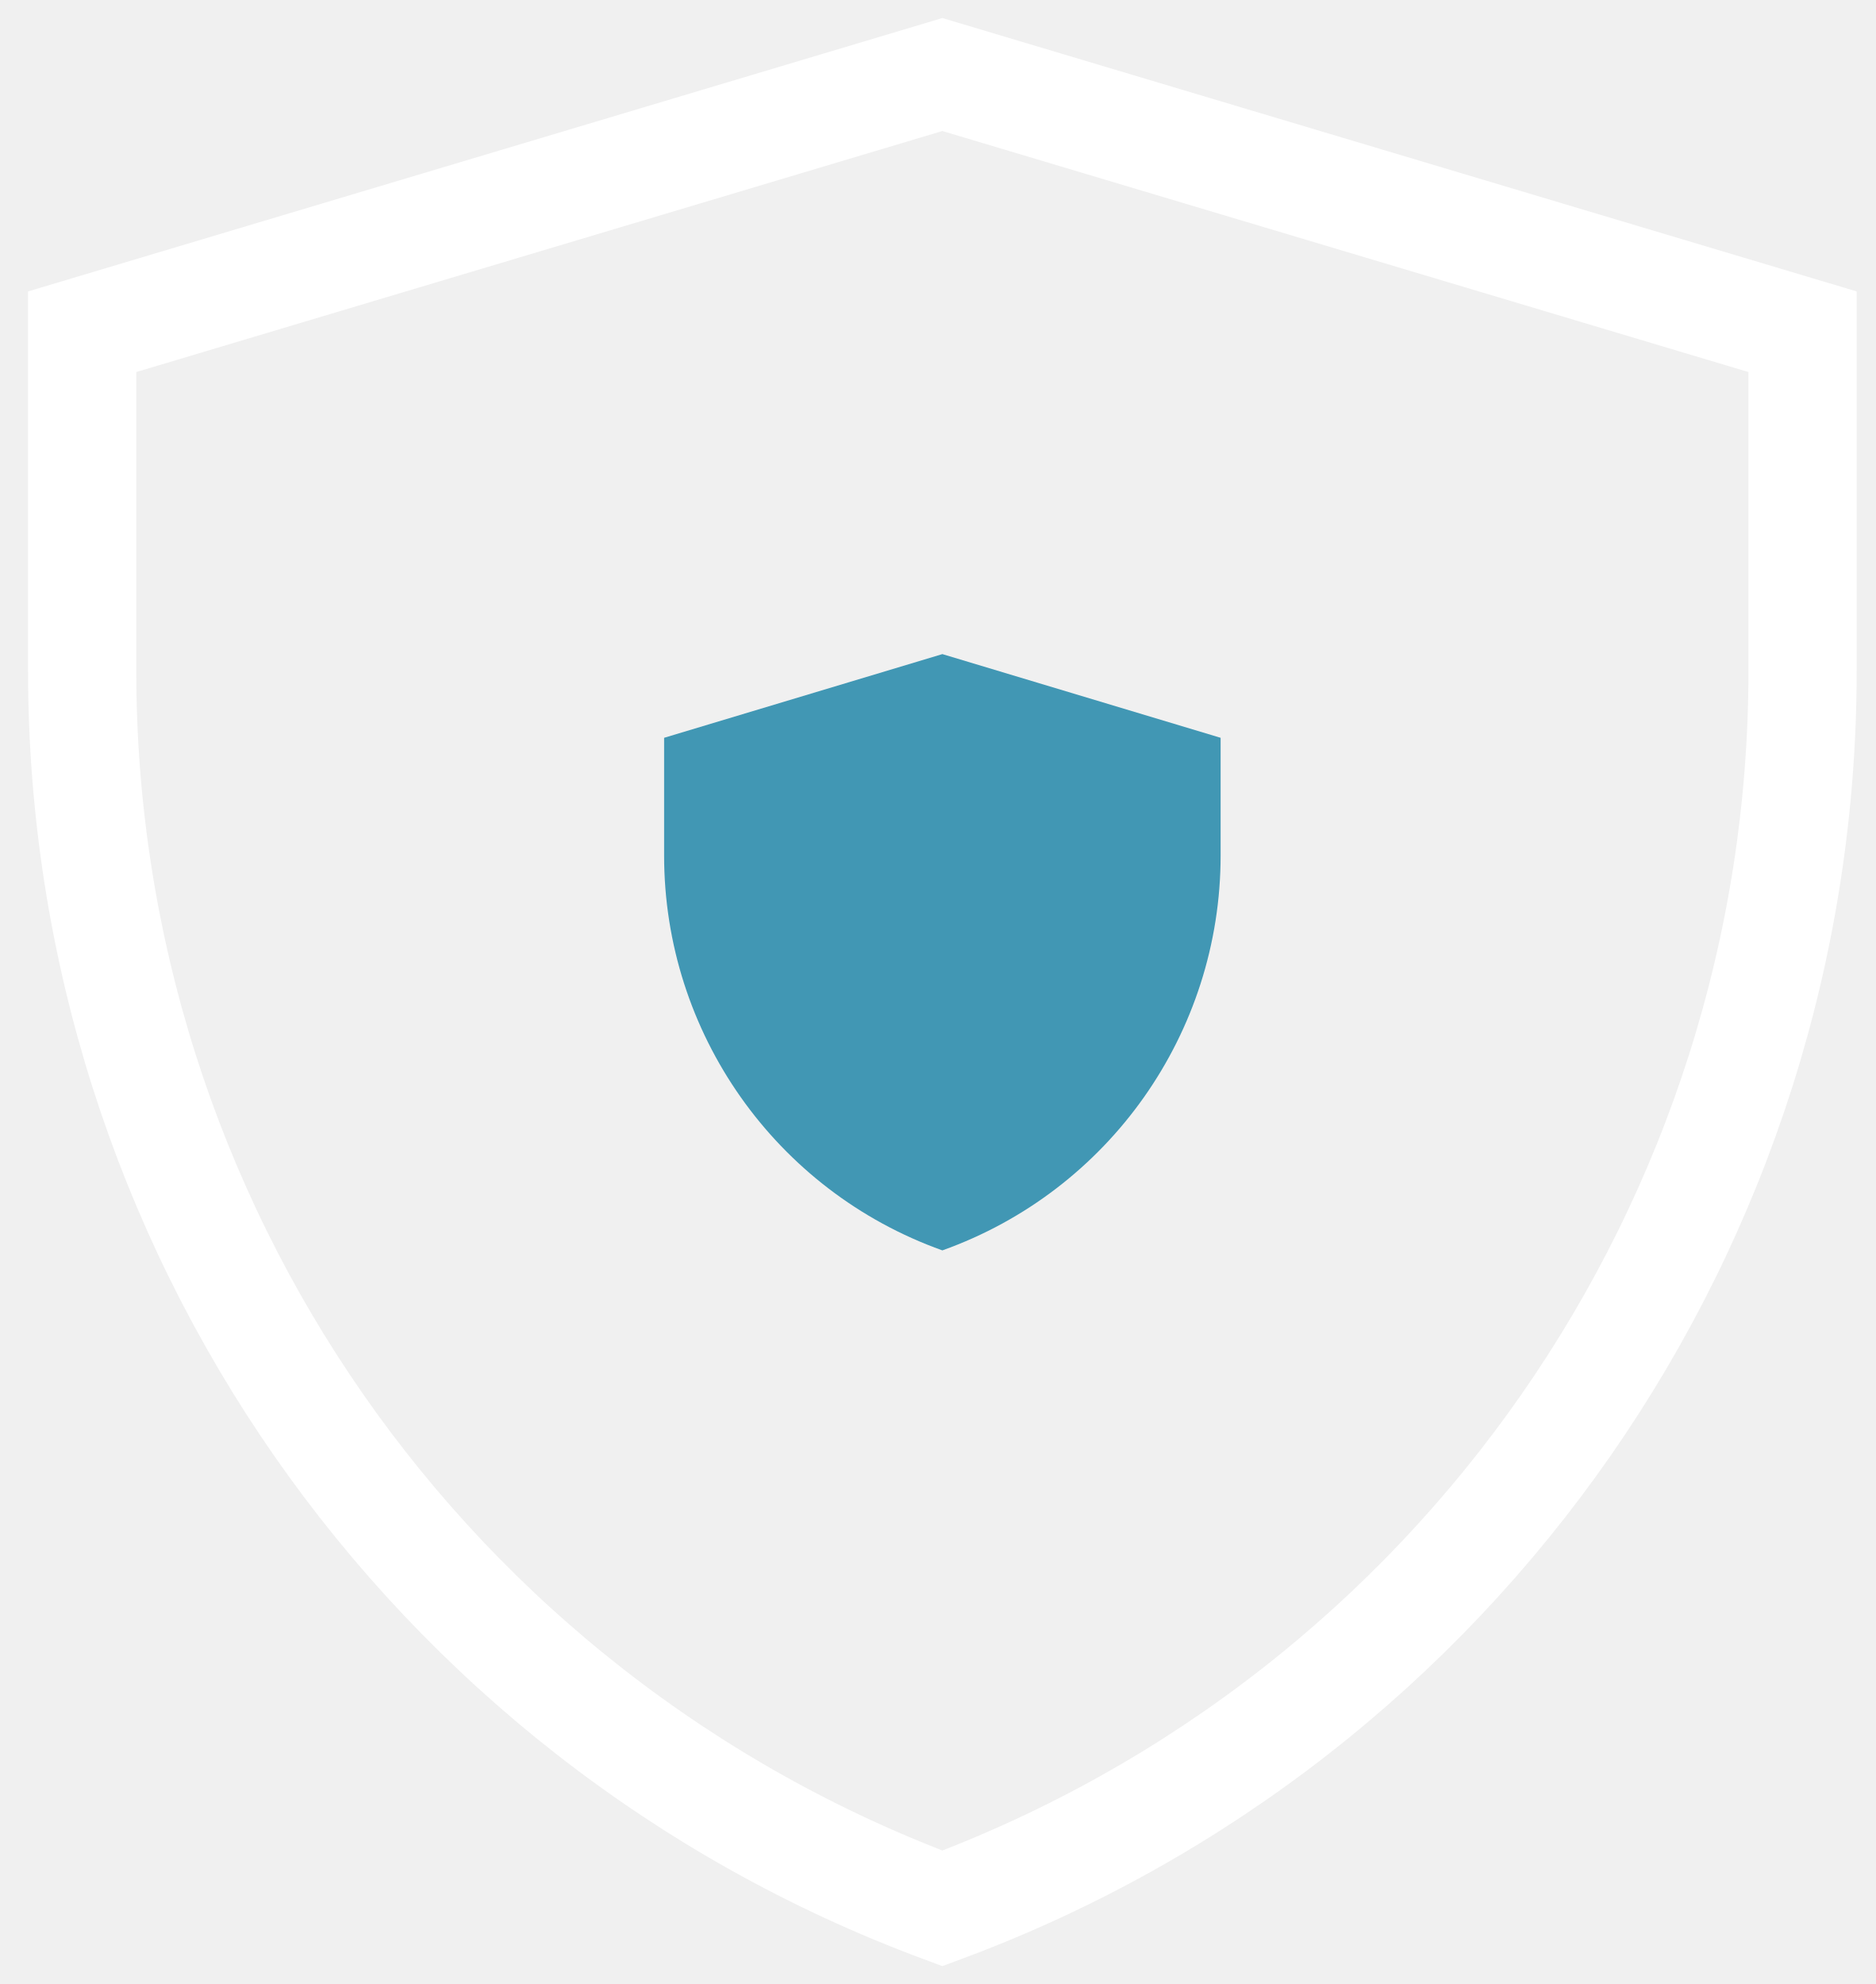
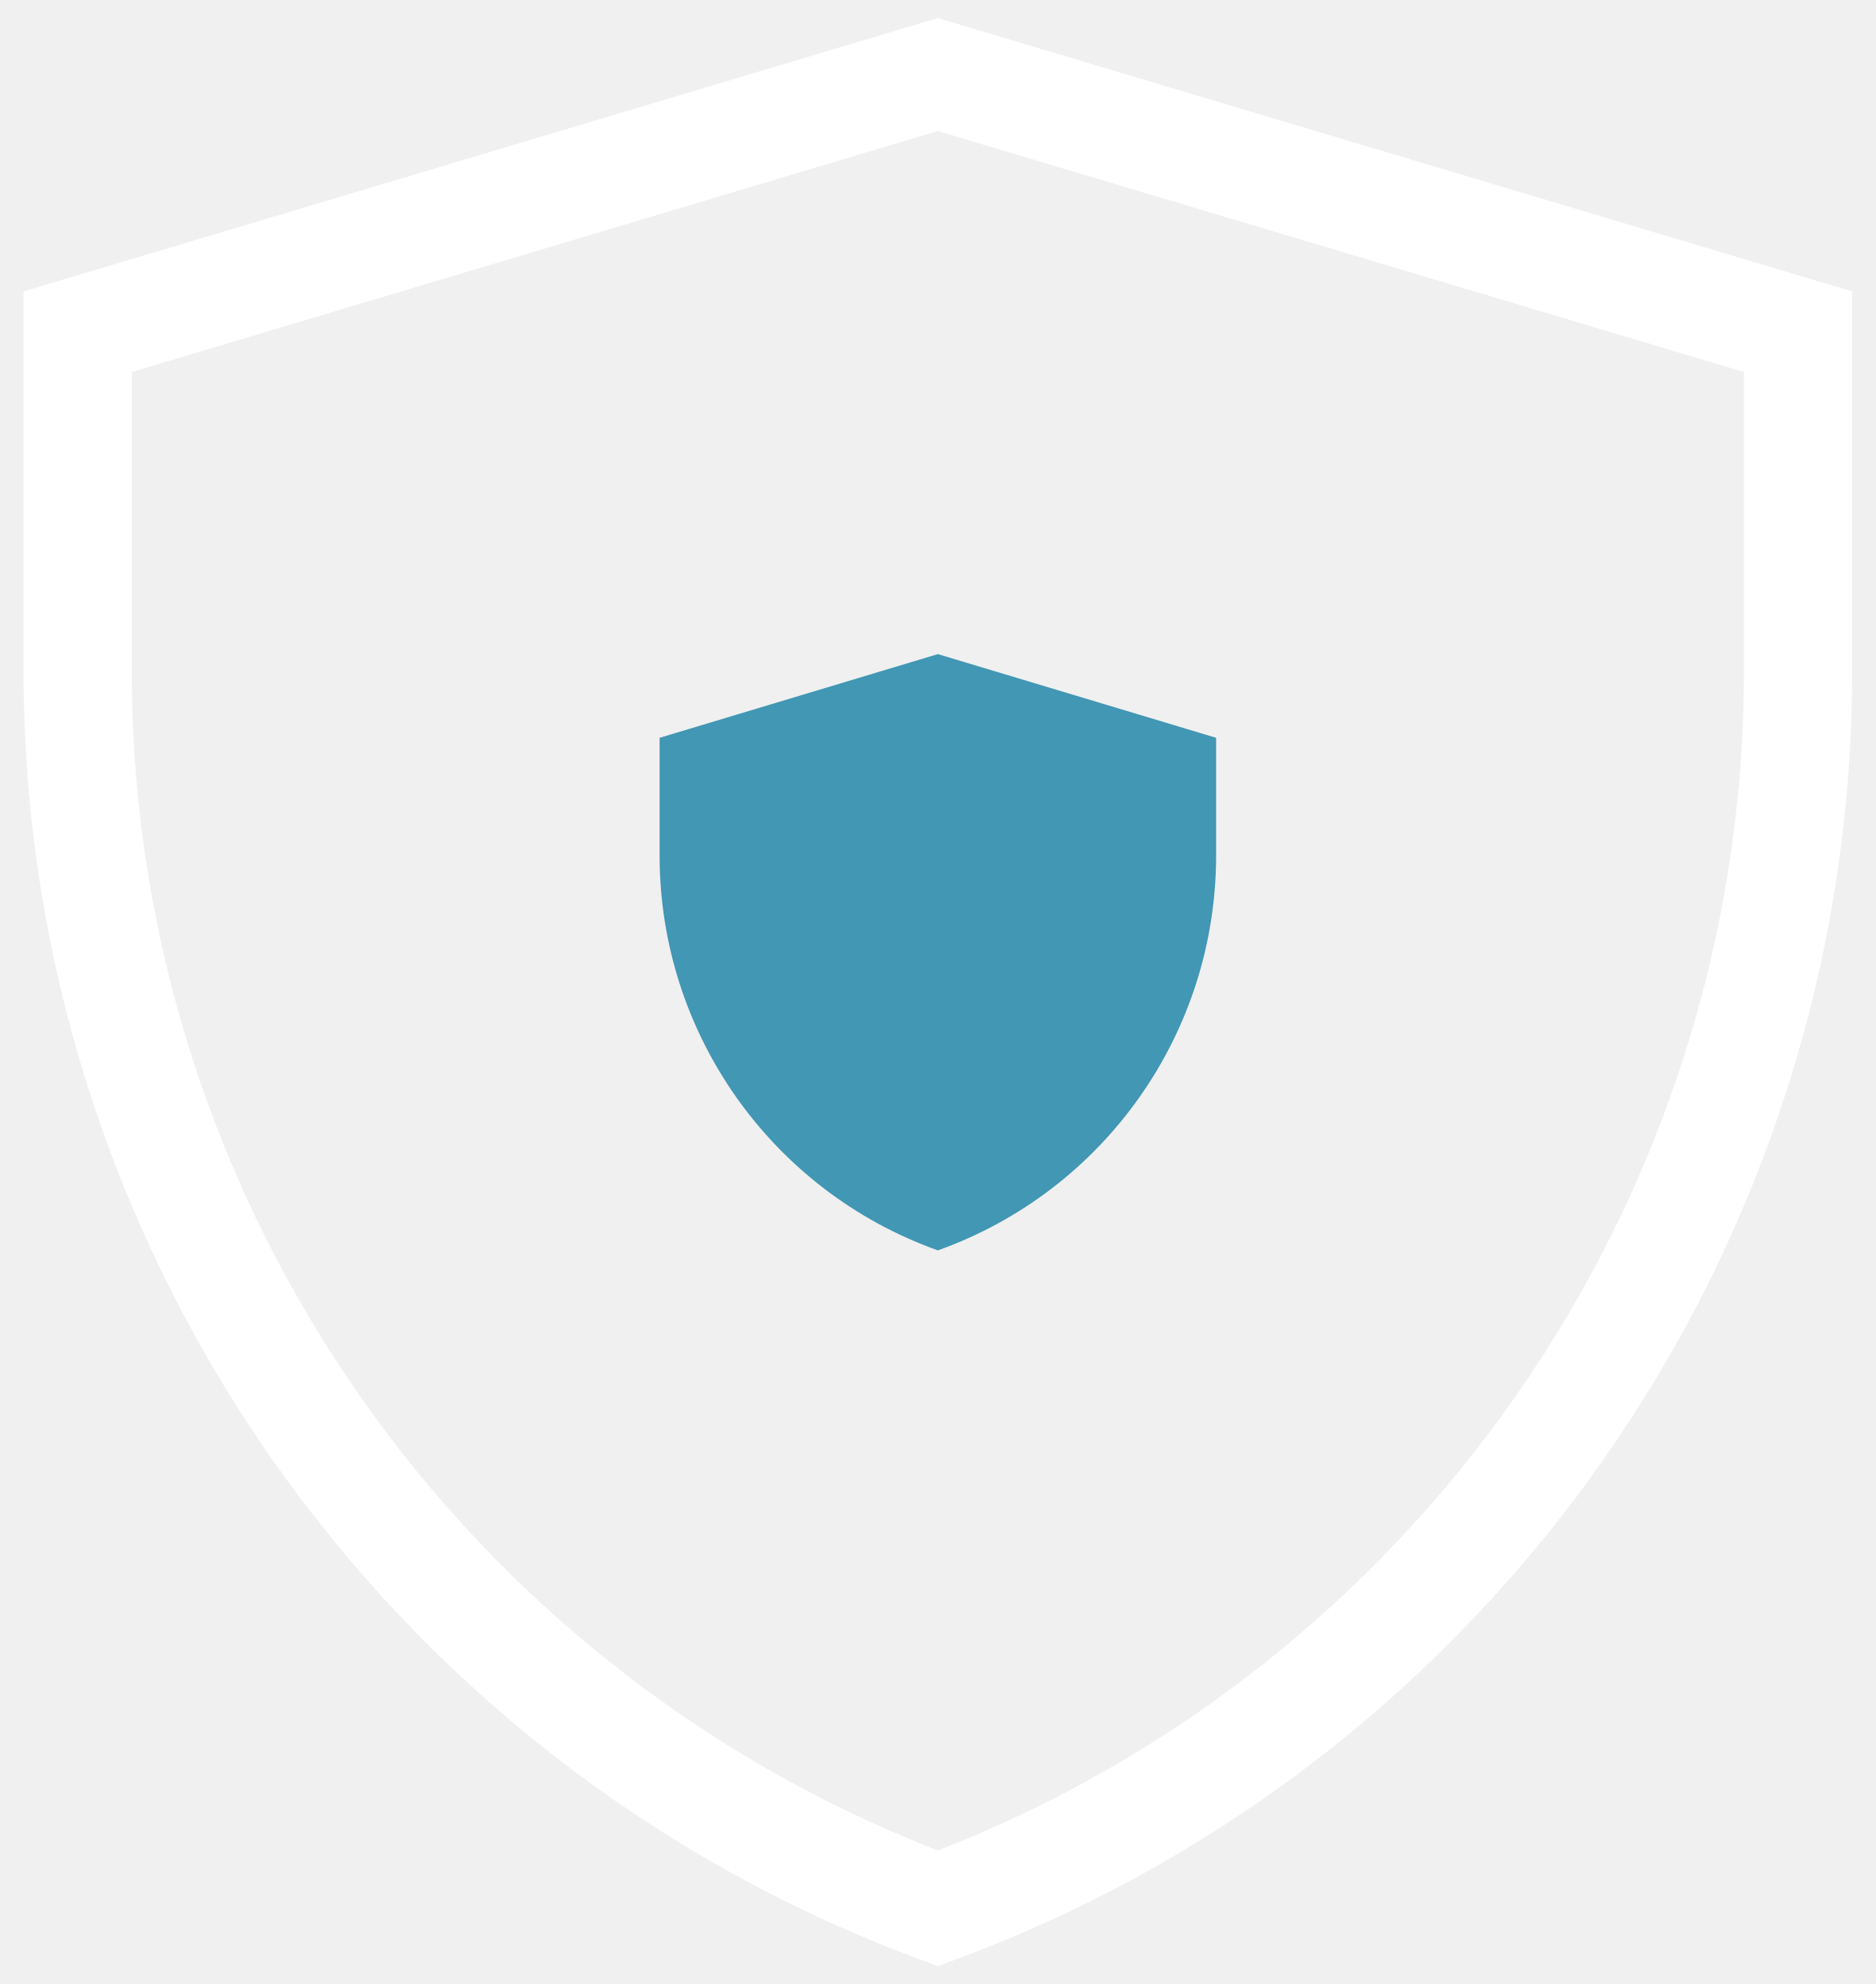
<svg xmlns="http://www.w3.org/2000/svg" width="52" height="55" viewBox="0 0 52 55" fill="none">
-   <path d="M2.278 18.603V9.196L26.125 2.066L49.972 9.196V18.603C49.972 33.914 40.443 47.586 26.125 52.904C11.807 47.586 2.278 33.914 2.278 18.603Z" stroke="white" stroke-width="3" />
-   <path d="M18.411 20.453L26.125 18.133L33.839 20.453V23.717C33.839 28.629 30.751 33.011 26.125 34.663C21.499 33.011 18.411 28.629 18.411 23.717V20.453Z" fill="#4197B4" />
+   <path d="M49.847 18.603C49.847 33.914 40.318 47.586 26 52.904C11.682 47.586 2.153 33.914 2.153 18.603V9.196L26 2.066L49.847 9.196V18.603Z" stroke="white" stroke-width="3" />
+   <path d="M18.286 20.453L26 18.133L33.714 20.453V23.717C33.714 28.629 30.626 33.011 26 34.663V34.663V34.663C21.374 33.011 18.286 28.629 18.286 23.717V20.453Z" fill="#4197B4" />
</svg>
